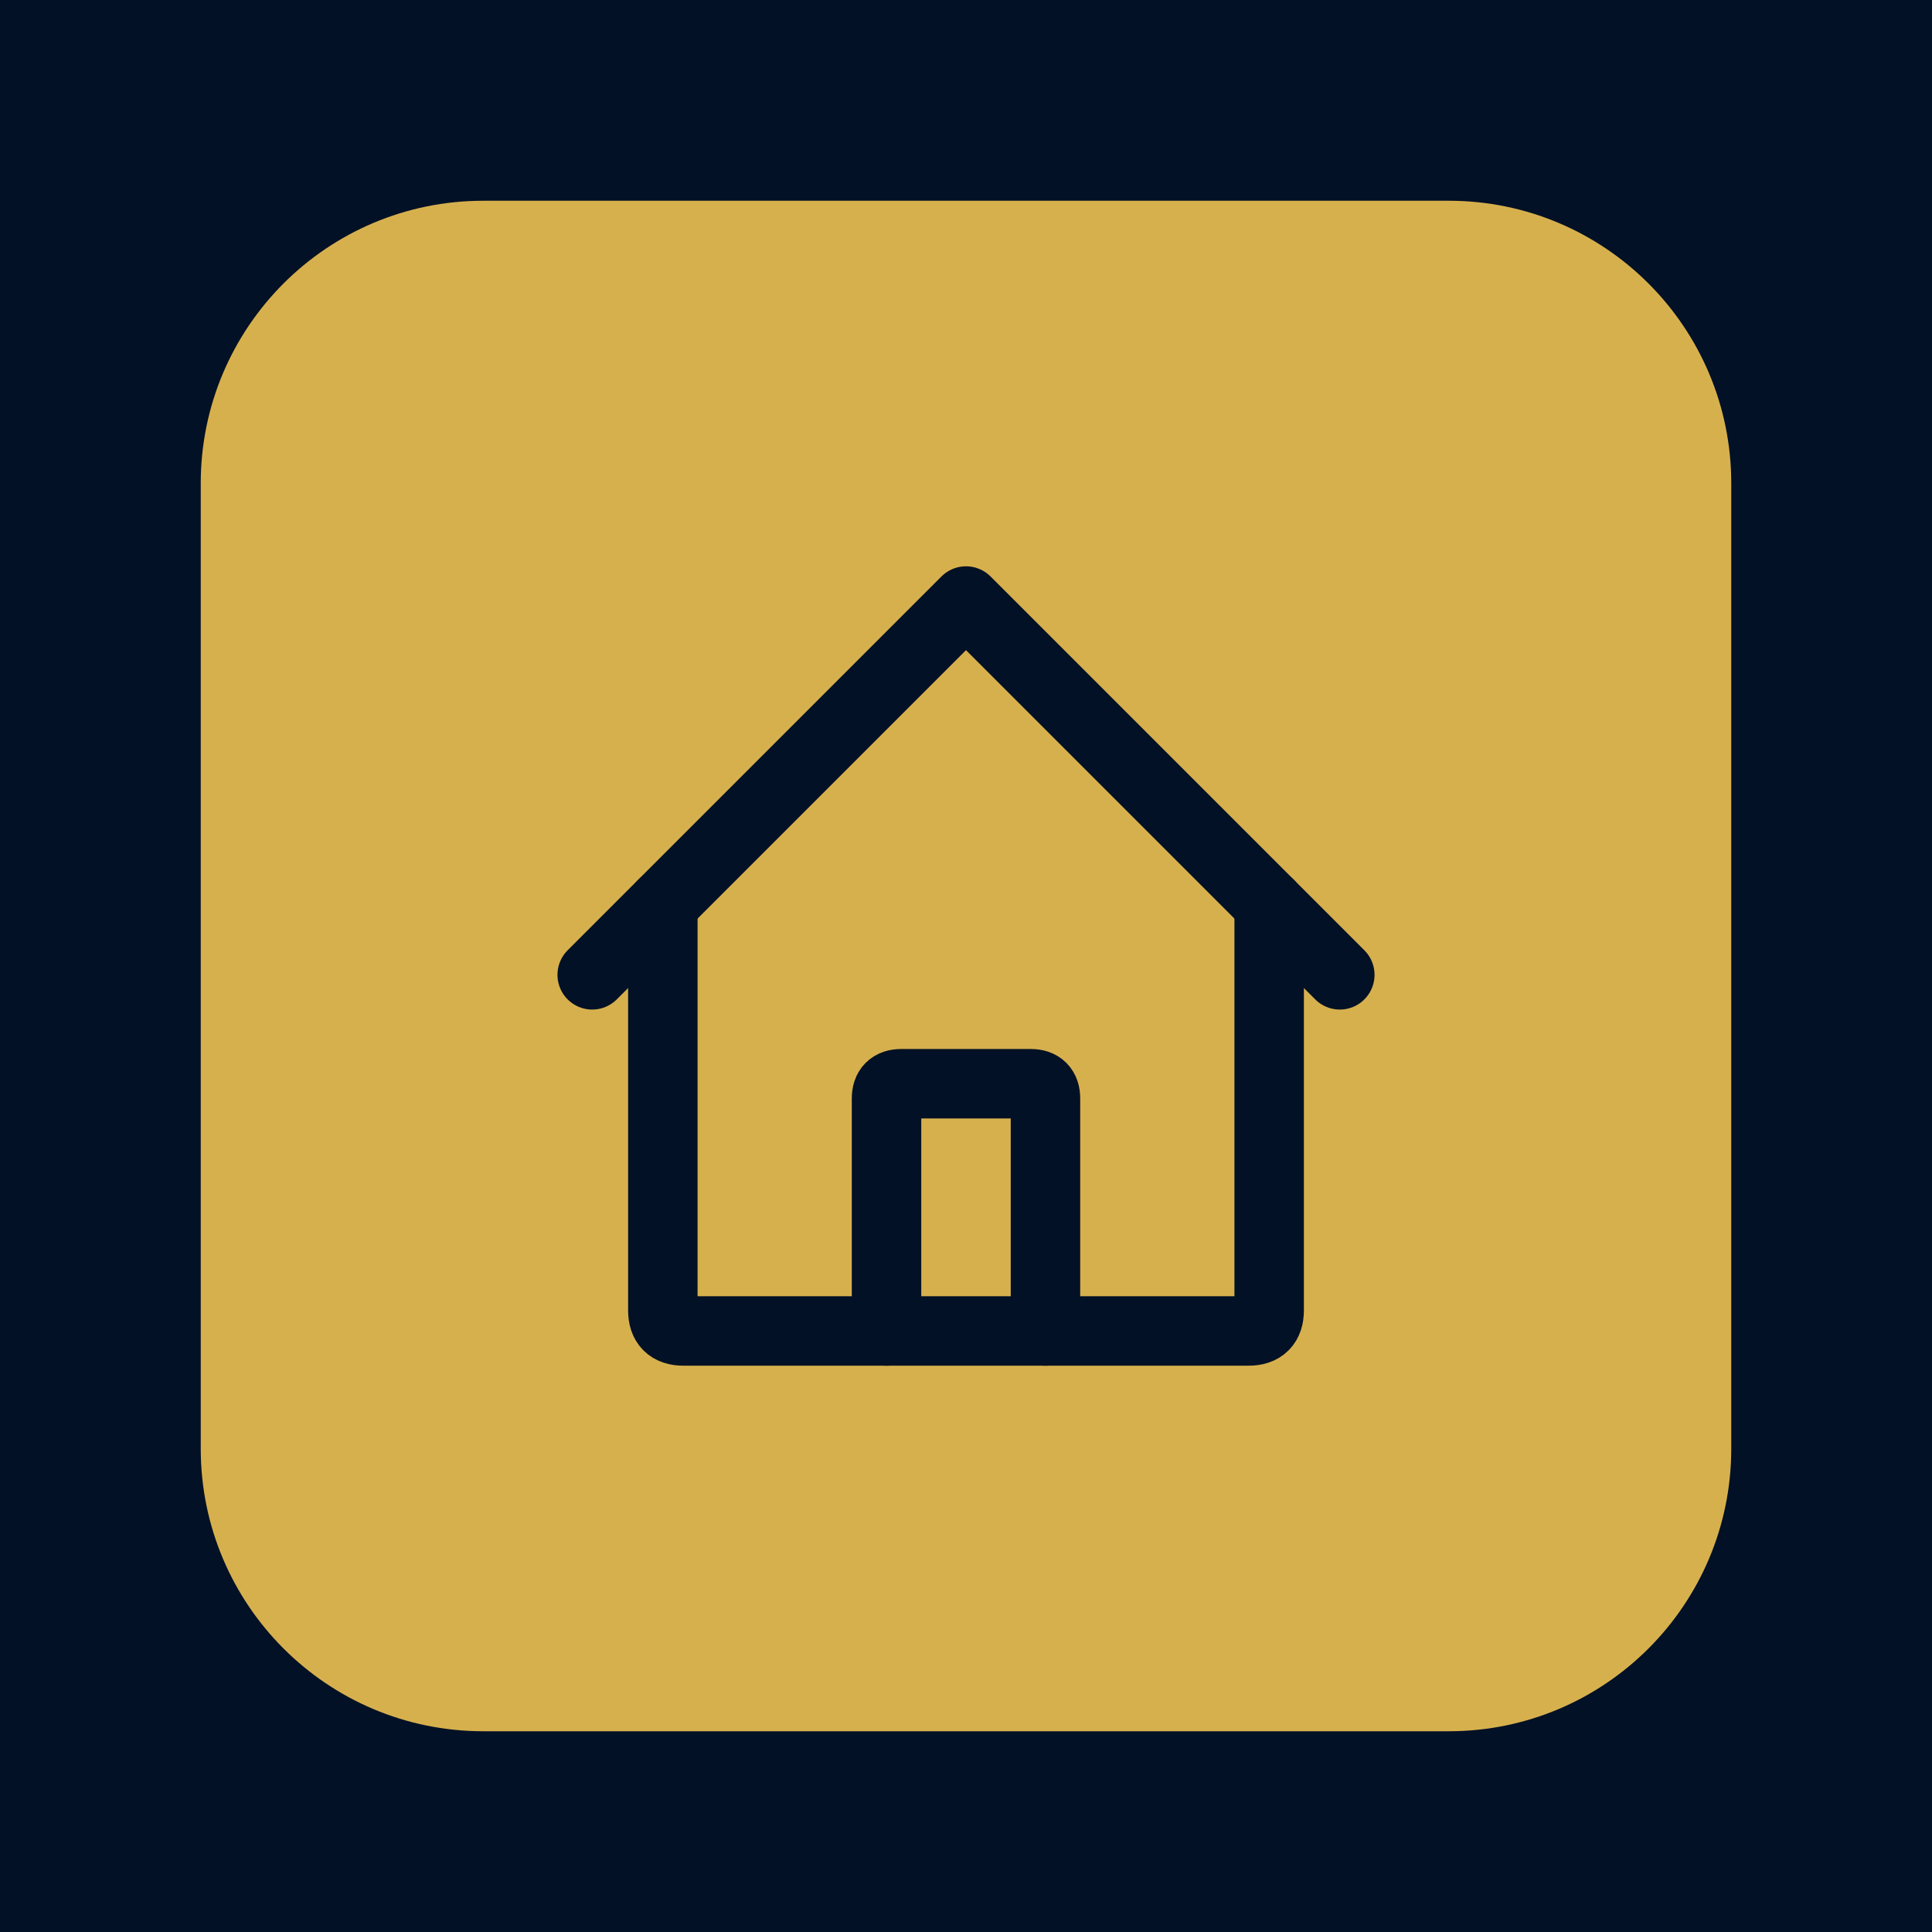
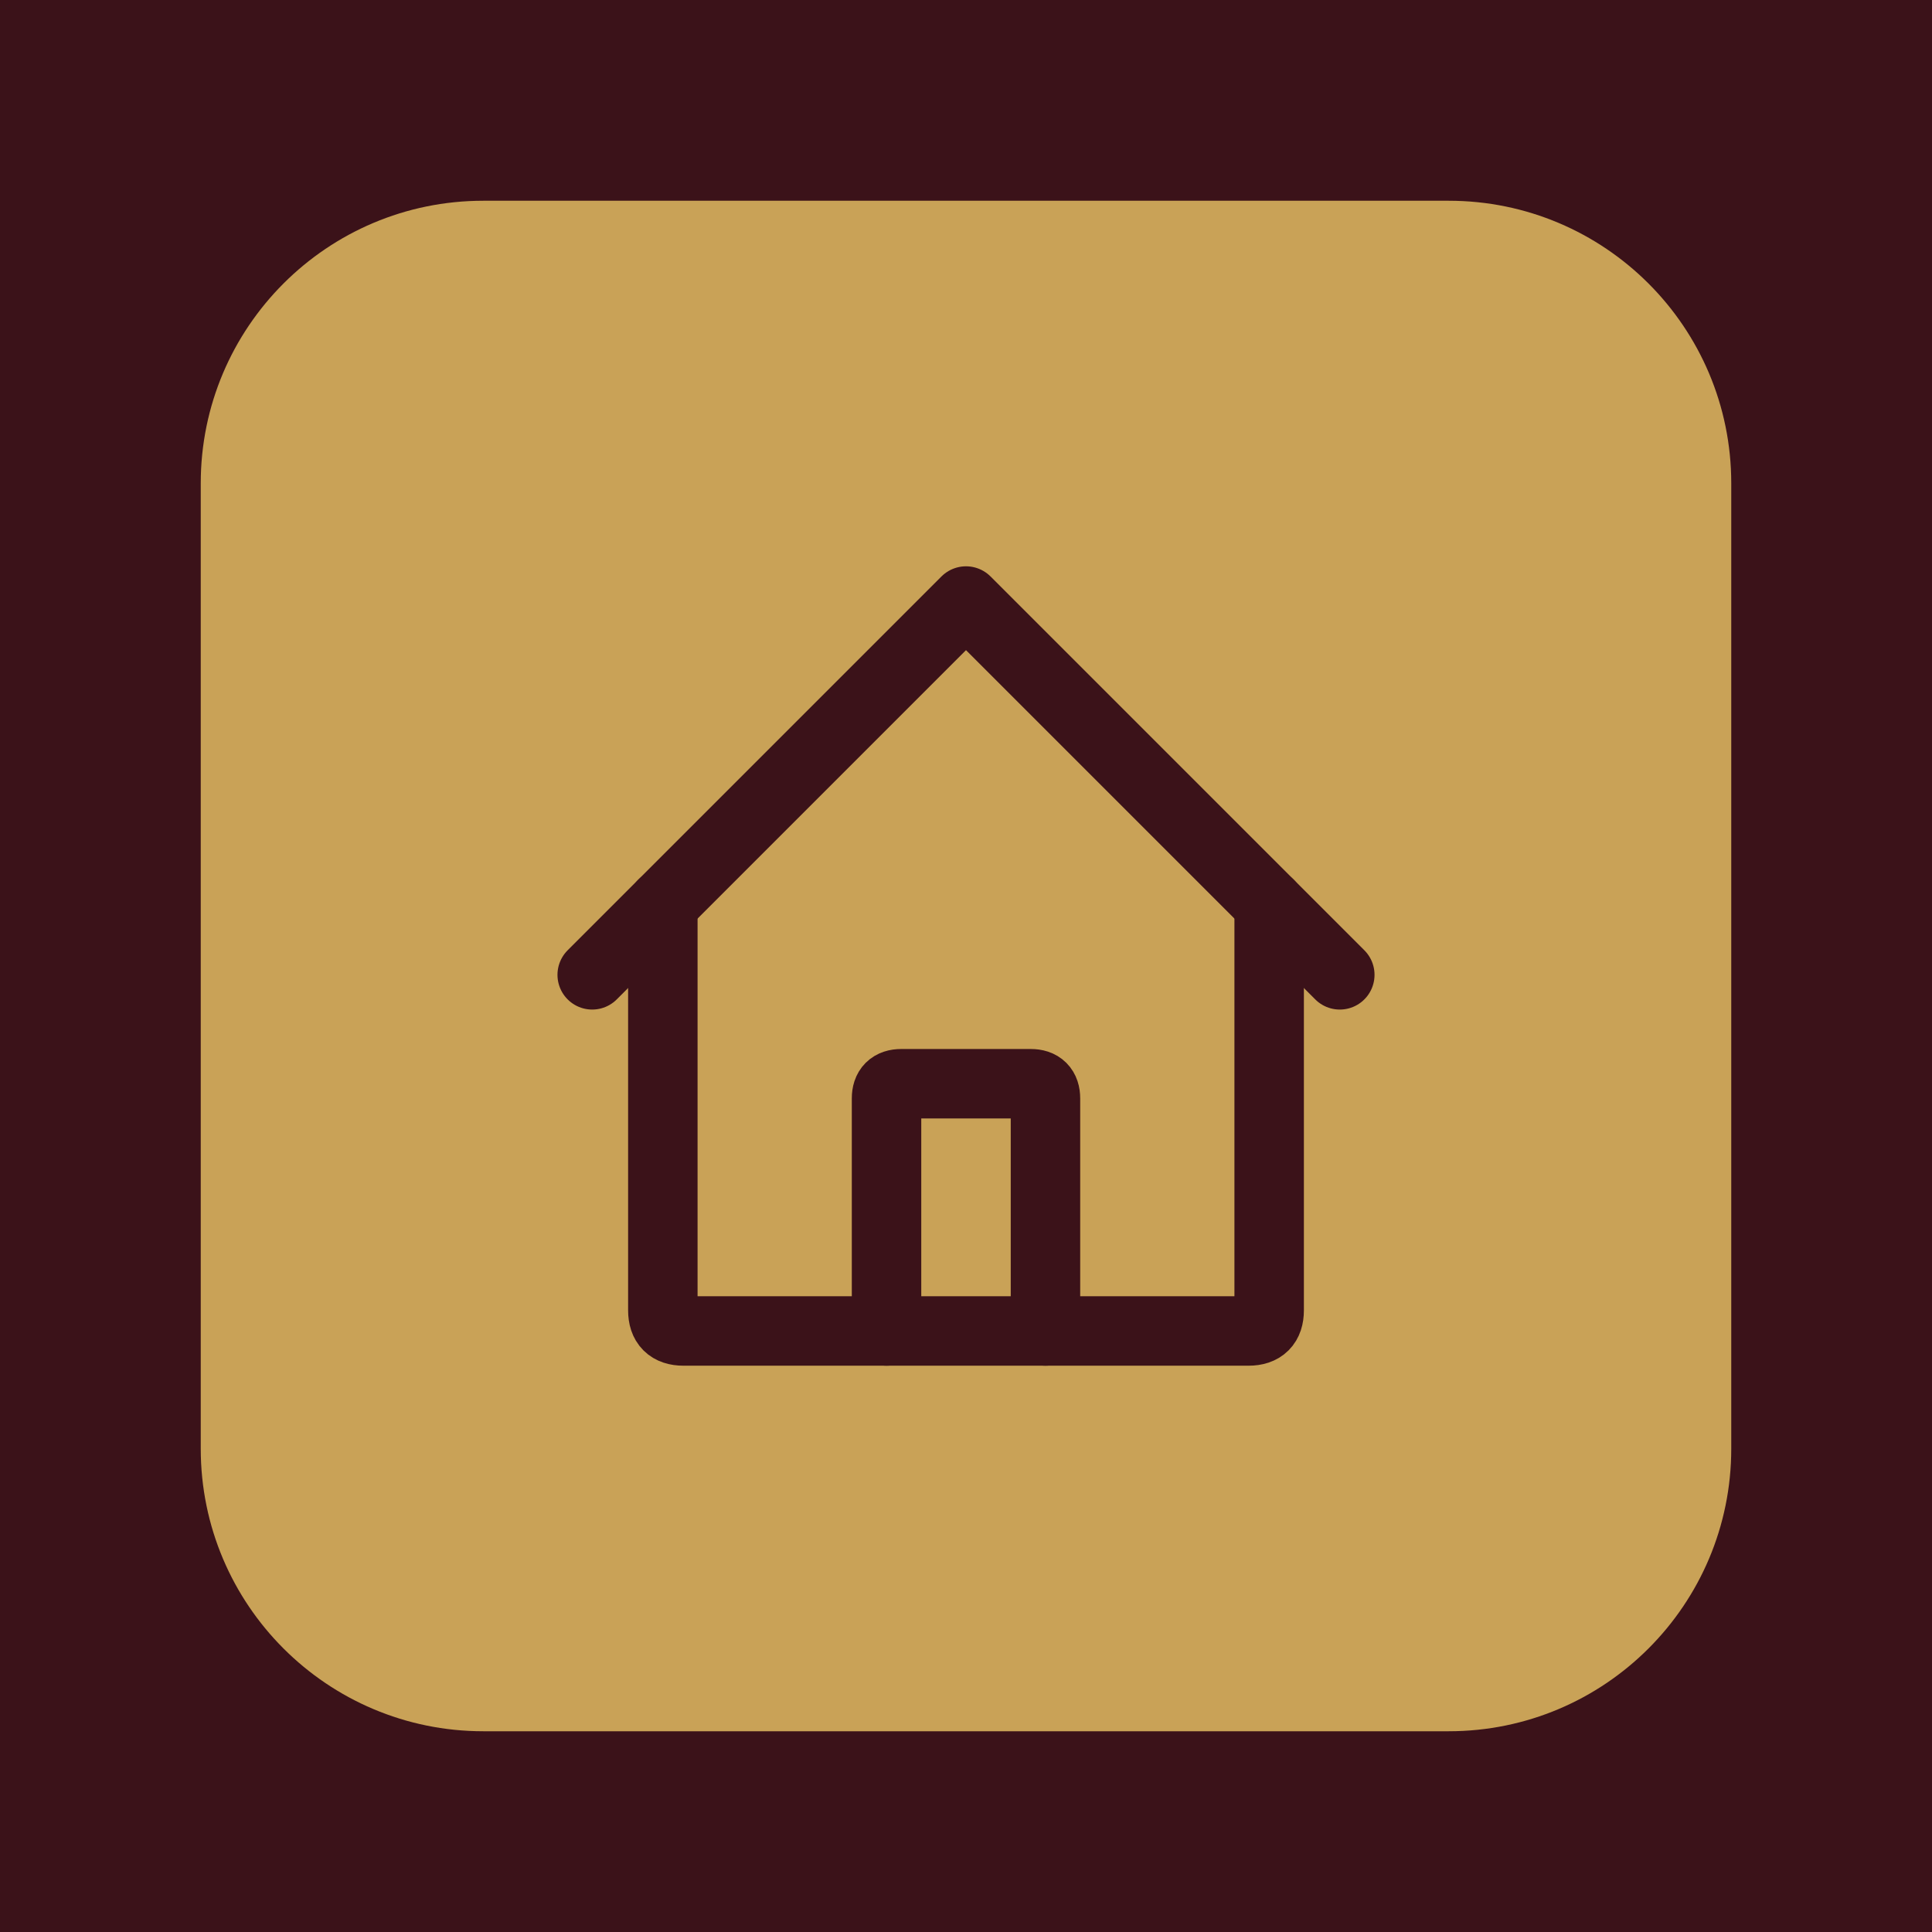
<svg xmlns="http://www.w3.org/2000/svg" viewBox="0 0 1024 1024" width="2048" height="2048" shape-rendering="geometricPrecision">
  <defs>
    <linearGradient id="sovereignGold_01_Gold_Squircle_House_Icon_Midnight_Canvas" x1="0%" y1="0%" x2="100%" y2="100%">
-       <stop offset="0%" stop-color="#DFBA5B" />
-       <stop offset="50%" stop-color="#D7B04E" />
-       <stop offset="100%" stop-color="#C89F3F" />
+       <stop offset="0%" stop-color="#C9A257" />
+       <stop offset="50%" stop-color="#C9A257" />
+       <stop offset="100%" stop-color="#B08A3E" />
    </linearGradient>
    <linearGradient id="brushedGold_01_Gold_Squircle_House_Icon_Midnight_Canvas" x1="0%" y1="0%" x2="100%" y2="100%">
-       <stop offset="0%" stop-color="#F6E2A4" />
-       <stop offset="35%" stop-color="#DFB859" />
-       <stop offset="70%" stop-color="#C59B3B" />
-       <stop offset="100%" stop-color="#9E7622" />
+       <stop offset="0%" stop-color="#ECD9A6" />
+       <stop offset="35%" stop-color="#C9A257" />
+       <stop offset="70%" stop-color="#B08A3E" />
+       <stop offset="100%" stop-color="#7D5F1F" />
    </linearGradient>
    <linearGradient id="daylightGold_01_Gold_Squircle_House_Icon_Midnight_Canvas" x1="0%" y1="0%" x2="100%" y2="100%">
-       <stop offset="0%" stop-color="#D4AC4B" />
-       <stop offset="50%" stop-color="#C29736" />
-       <stop offset="100%" stop-color="#A67C21" />
+       <stop offset="0%" stop-color="#C9A257" />
+       <stop offset="50%" stop-color="#B08A3E" />
+       <stop offset="100%" stop-color="#7D5F1F" />
    </linearGradient>
    <radialGradient id="midnightNavyBg_01_Gold_Squircle_House_Icon_Midnight_Canvas" cx="50%" cy="45%" r="75%">
-       <stop offset="0%" stop-color="#051B38" />
-       <stop offset="65%" stop-color="#021125" />
-       <stop offset="100%" stop-color="#010A17" />
+       <stop offset="0%" stop-color="#4A1520" />
+       <stop offset="65%" stop-color="#3B1219" />
+       <stop offset="100%" stop-color="#2A0B10" />
    </radialGradient>
  </defs>
-   <rect width="1024" height="1024" fill="#021125" />
+   <rect width="1024" height="1024" fill="#3B1219" />
  <g transform="translate(-311.68, -589.36) scale(3.12)">
    <g>
-       <rect x="134.00" y="223.00" width="260.00" height="260.00" rx="48.00" fill="#D7B04E" />
-       <g fill="none" stroke="#021125" stroke-width="11.80" stroke-linecap="round" stroke-linejoin="round">
+       <rect x="134.00" y="223.00" width="260.00" height="260.00" rx="48.00" fill="#C9A257" />
+       <g fill="none" stroke="#3B1219" stroke-width="11.80" stroke-linecap="round" stroke-linejoin="round">
        <path d="M 200.50,354.50 L 264.00,291.00 L 327.50,354.50" />
        <path d="M 212.50,342.50 L 212.50,411.50 Q 212.50,415.00 216.00,415.00 L 312.00,415.00 Q 315.50,415.00 315.50,411.50 L 315.50,342.50" />
        <path d="M 250.50,415.00 L 250.50,375.50 Q 250.50,373.00 253.00,373.00 L 275.00,373.00 Q 277.50,373.00 277.50,375.50 L 277.50,415.00" />
      </g>
    </g>
  </g>
</svg>
